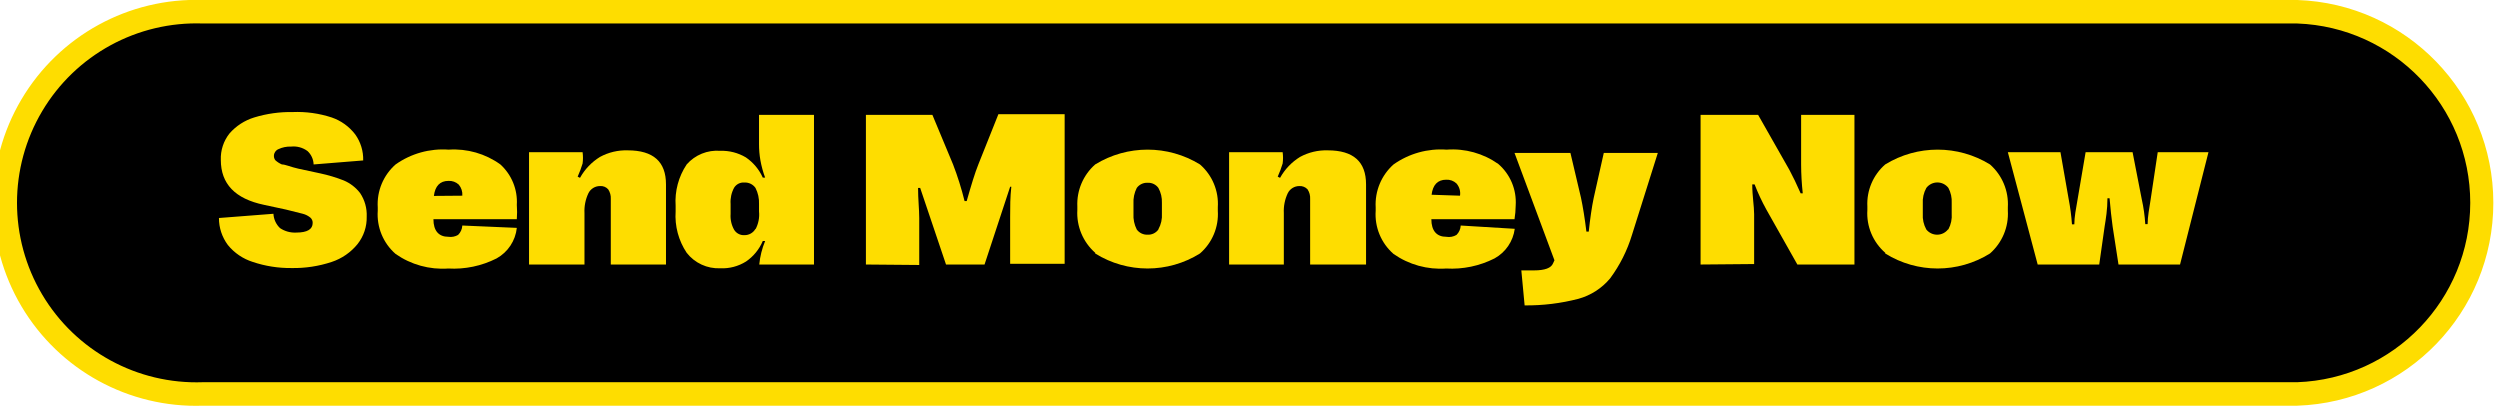
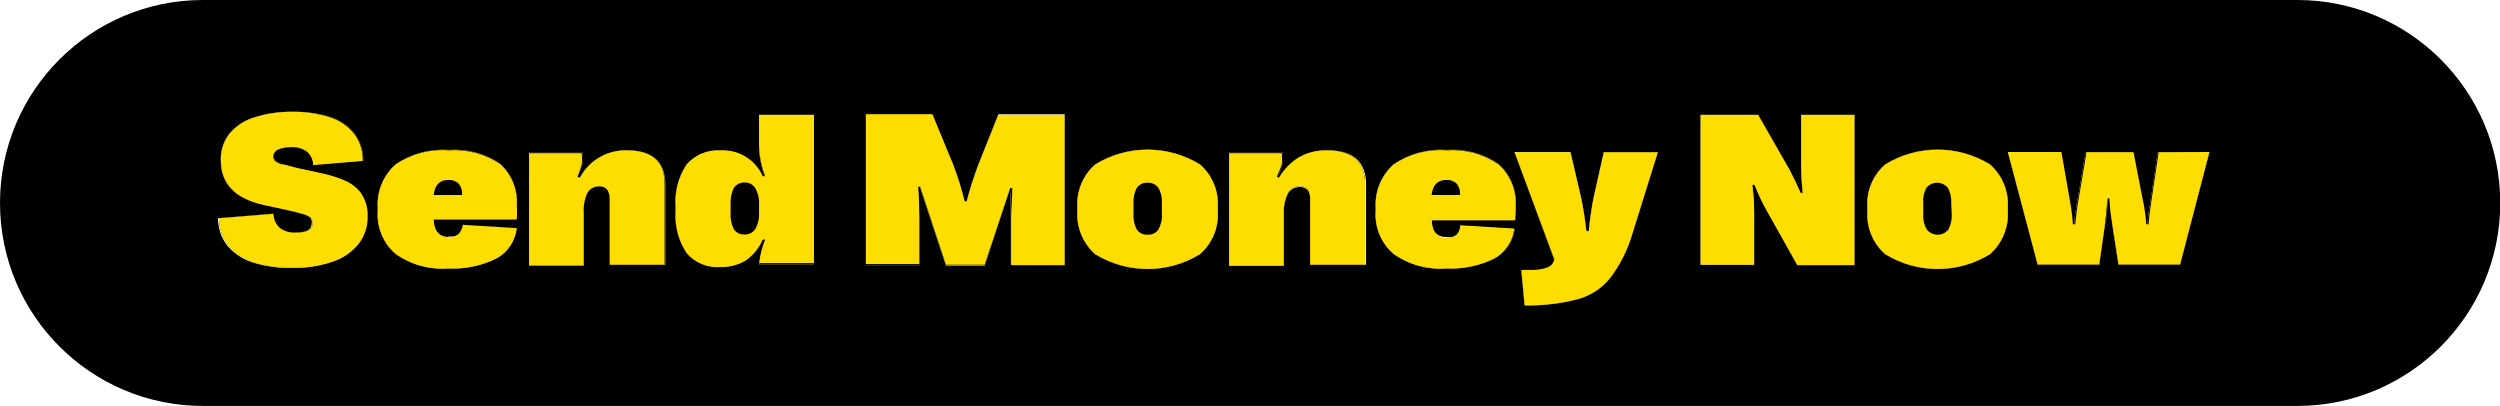
- <svg xmlns="http://www.w3.org/2000/svg" viewBox="0 0 106.42 17.27">
+ <svg xmlns="http://www.w3.org/2000/svg" viewBox="0 0 106.42 17.28">
  <defs>
    <style>.cls-1{fill:#fedd00;}</style>
  </defs>
  <g id="Layer_2" data-name="Layer 2">
    <g id="Layer_1-2" data-name="Layer 1">
-       <rect x="0.5" y="0.5" width="105.42" height="16.27" rx="8.14" />
-       <path class="cls-1" d="M97.79,17.27H8.64A8.64,8.64,0,1,1,8.64,0H97.79a8.64,8.64,0,0,1,0,17.27ZM8.64,1a7.64,7.64,0,1,0,0,15.27H97.79A7.64,7.64,0,0,0,97.79,1Z" />
-       <path class="cls-1" d="M10.76,11.15a2.23,2.23,0,0,1-1.06-.72,1.91,1.91,0,0,1-.38-1.15l2.32-.18a.9.9,0,0,0,.28.61,1.13,1.13,0,0,0,.69.19c.47,0,.7-.14.7-.41a.29.29,0,0,0-.09-.22.83.83,0,0,0-.33-.17l-.72-.18-.93-.2C10,8.46,9.4,7.82,9.4,6.81a1.71,1.71,0,0,1,.37-1.13A2.29,2.29,0,0,1,10.82,5a5.27,5.27,0,0,1,1.64-.23A4.72,4.72,0,0,1,14.12,5a2.13,2.13,0,0,1,1,.72,1.81,1.81,0,0,1,.34,1.11L13.35,7a.81.81,0,0,0-.26-.57,1,1,0,0,0-.7-.19,1.15,1.15,0,0,0-.54.11.31.31,0,0,0-.19.28.29.29,0,0,0,.06.19A1,1,0,0,0,12,7c.15,0,.38.11.7.18l.93.2a6.38,6.38,0,0,1,1,.3,1.72,1.72,0,0,1,.7.54,1.67,1.67,0,0,1,.28,1,1.81,1.81,0,0,1-.39,1.17,2.38,2.38,0,0,1-1.1.76,5.13,5.13,0,0,1-1.71.26A5,5,0,0,1,10.76,11.15Z" />
-       <path class="cls-1" d="M22,9.33H18.45c0,.5.23.75.64.75A.63.63,0,0,0,19.5,10a.6.6,0,0,0,.18-.4L22,9.7A1.69,1.69,0,0,1,21.14,11a4.05,4.05,0,0,1-2.06.43,3.48,3.48,0,0,1-2.24-.62,2.23,2.23,0,0,1-.76-1.84V8.83A2.25,2.25,0,0,1,16.84,7a3.48,3.48,0,0,1,2.26-.63A3.38,3.38,0,0,1,21.3,7,2.15,2.15,0,0,1,22,8.72,4,4,0,0,1,22,9.33Zm-2.32-1h0a.65.65,0,0,0-.15-.47.59.59,0,0,0-.44-.16c-.36,0-.57.22-.62.64Z" />
-       <path class="cls-1" d="M22.52,11.26V6.48H24.8a1.79,1.79,0,0,1,0,.48,4.77,4.77,0,0,1-.21.56l.1.05a2.43,2.43,0,0,1,.85-.89,2.32,2.32,0,0,1,1.18-.28c1.09,0,1.63.48,1.63,1.45v3.41H26V8.47a.67.67,0,0,0-.11-.41.42.42,0,0,0-.35-.14.55.55,0,0,0-.49.3,1.77,1.77,0,0,0-.17.85v2.19Z" />
-       <path class="cls-1" d="M29.23,10.76A2.83,2.83,0,0,1,28.76,9V8.76A2.83,2.83,0,0,1,29.23,7a1.72,1.72,0,0,1,1.43-.58,2,2,0,0,1,1.09.28,2.07,2.07,0,0,1,.72.86l.1,0a4.27,4.27,0,0,1-.2-.73,3.88,3.88,0,0,1-.06-.7V4.89h2.34v6.37H32.32a3.5,3.5,0,0,1,.25-1l-.1,0a2,2,0,0,1-.71.87,1.9,1.9,0,0,1-1.1.29A1.72,1.72,0,0,1,29.23,10.76Zm2.93-1A1.32,1.32,0,0,0,32.31,9V8.69A1.38,1.38,0,0,0,32.16,8a.54.54,0,0,0-.47-.23.47.47,0,0,0-.44.22,1.26,1.26,0,0,0-.15.69v.43a1.19,1.19,0,0,0,.15.67.48.48,0,0,0,.44.23A.53.53,0,0,0,32.16,9.74Z" />
-       <path class="cls-1" d="M36.86,11.26V4.89h2.83L40.57,7a13,13,0,0,1,.49,1.56h.09c.19-.67.35-1.2.5-1.57l.85-2.13h2.82v6.37H43v-2c0-.42,0-.85.05-1.28H43l-1.09,3.31H40.27L39.17,8h-.09c0,.48.05.91.05,1.28v2Z" />
-       <path class="cls-1" d="M46.62,10.76a2.25,2.25,0,0,1-.76-1.82V8.79A2.25,2.25,0,0,1,46.62,7a4.26,4.26,0,0,1,4.46,0,2.22,2.22,0,0,1,.76,1.82v.15a2.22,2.22,0,0,1-.76,1.82,4.21,4.21,0,0,1-4.46,0Zm2.69-1a1.21,1.21,0,0,0,.15-.67V8.64A1.21,1.21,0,0,0,49.31,8a.53.53,0,0,0-.46-.22.54.54,0,0,0-.46.22,1.31,1.31,0,0,0-.14.67V9.1a1.31,1.31,0,0,0,.14.67.54.54,0,0,0,.46.22A.53.53,0,0,0,49.31,9.77Z" />
-       <path class="cls-1" d="M52.32,11.26V6.48H54.6a1.79,1.79,0,0,1,0,.48,4.77,4.77,0,0,1-.21.56l.1.05a2.43,2.43,0,0,1,.85-.89,2.32,2.32,0,0,1,1.18-.28c1.09,0,1.63.48,1.63,1.45v3.41H55.77V8.47a.67.67,0,0,0-.11-.41.44.44,0,0,0-.35-.14.55.55,0,0,0-.49.3,1.77,1.77,0,0,0-.17.85v2.19Z" />
-       <path class="cls-1" d="M64.47,9.33H60.93c0,.5.23.75.64.75A.63.63,0,0,0,62,10a.6.6,0,0,0,.18-.4l2.3.14A1.69,1.69,0,0,1,63.62,11a4.05,4.05,0,0,1-2.06.43,3.48,3.48,0,0,1-2.24-.62,2.23,2.23,0,0,1-.76-1.84V8.83A2.28,2.28,0,0,1,59.32,7a3.48,3.48,0,0,1,2.26-.63,3.38,3.38,0,0,1,2.2.61,2.15,2.15,0,0,1,.74,1.77A4,4,0,0,1,64.47,9.33Zm-2.32-1h0A.65.65,0,0,0,62,7.81a.59.59,0,0,0-.44-.16c-.36,0-.57.22-.62.64Z" />
-       <path class="cls-1" d="M64.76,11.51l.54,0q.69,0,.81-.3l.06-.13-1.7-4.57h2.38l.45,1.91c.08.38.16.86.23,1.44h.1c.06-.57.13-1.05.21-1.43l.43-1.92h2.3L69.47,10a6.08,6.08,0,0,1-.93,1.85,2.69,2.69,0,0,1-1.35.87A8.77,8.77,0,0,1,64.9,13Z" />
-       <path class="cls-1" d="M72.39,11.26V4.89h2.45l1.33,2.34c.15.28.31.61.48,1l.09,0A11.45,11.45,0,0,1,76.67,7V4.89h2.27v6.37H76.51L75.19,8.92a8.69,8.69,0,0,1-.5-1.07l-.1,0c0,.5.08.92.08,1.27v2.12Z" />
-       <path class="cls-1" d="M80.25,10.76a2.22,2.22,0,0,1-.76-1.82V8.79A2.22,2.22,0,0,1,80.25,7a4.26,4.26,0,0,1,4.46,0,2.25,2.25,0,0,1,.76,1.82v.15a2.25,2.25,0,0,1-.76,1.82,4.21,4.21,0,0,1-4.46,0Zm2.69-1a1.22,1.22,0,0,0,.14-.67V8.64A1.22,1.22,0,0,0,82.94,8,.59.59,0,0,0,82,8a1.21,1.21,0,0,0-.15.67V9.1a1.21,1.21,0,0,0,.15.67.59.59,0,0,0,.92,0Z" />
-       <path class="cls-1" d="M86.74,11.26,85.47,6.48h2.24l.35,2a9,9,0,0,1,.14,1.07h.1c0-.31.07-.67.14-1.07l.34-2h2l.39,2a6.76,6.76,0,0,1,.15,1.06h.1c0-.31.07-.67.13-1.06l.3-2h2.16L92.8,11.26H90.18l-.25-1.62c-.05-.35-.09-.75-.13-1.2h-.09c0,.48-.07.89-.12,1.2l-.23,1.62Z" />
+       <path d="M15.36,8.21a1.62,1.62,0,0,1,.29,1,1.83,1.83,0,0,1-.39,1.17,2.3,2.3,0,0,1-1.1.75,4.88,4.88,0,0,1-1.71.26,5.25,5.25,0,0,1-1.69-.24,2.38,2.38,0,0,1-1.06-.72,1.93,1.93,0,0,1-.38-1.15l2.32-.19a.86.86,0,0,0,.28.61,1.07,1.07,0,0,0,.69.19c.47,0,.7-.13.7-.4a.32.32,0,0,0-.09-.23.84.84,0,0,0-.33-.16c-.16,0-.4-.11-.73-.18l-.92-.2C10,8.46,9.4,7.83,9.4,6.82a1.75,1.75,0,0,1,.37-1.14A2.2,2.2,0,0,1,10.82,5a5,5,0,0,1,1.64-.24A5,5,0,0,1,14.12,5a2.13,2.13,0,0,1,1,.72,1.82,1.82,0,0,1,.34,1.12L13.35,7a.77.77,0,0,0-.26-.57,1,1,0,0,0-.7-.19,1.16,1.16,0,0,0-.54.1.33.33,0,0,0-.2.28.32.32,0,0,0,.07.2A.81.81,0,0,0,12,7c.15,0,.38.11.7.18l.93.2a5.43,5.43,0,0,1,1,.31A1.69,1.69,0,0,1,15.36,8.21Z" />
+       <path d="M21.3,7A2.19,2.19,0,0,1,22,8.73a4.07,4.07,0,0,1-.05.61H18.44c0,.5.24.75.65.75A.58.58,0,0,0,19.5,10a.6.6,0,0,0,.18-.39l2.3.14A1.69,1.69,0,0,1,21.14,11a4.17,4.17,0,0,1-2.06.42,3.42,3.42,0,0,1-2.24-.62,2.21,2.21,0,0,1-.76-1.84V8.83A2.27,2.27,0,0,1,16.84,7a3.54,3.54,0,0,1,2.26-.62A3.44,3.44,0,0,1,21.3,7Z" />
+       <path d="M28.31,7.86v3.41H26V8.48a.68.68,0,0,0-.11-.42.43.43,0,0,0-.35-.13.56.56,0,0,0-.49.29,1.77,1.77,0,0,0-.17.85v2.2H22.52V6.48H24.8a1.79,1.79,0,0,1,0,.48,4.19,4.19,0,0,1-.21.56l.1.05a2.2,2.2,0,0,1,2-1.17C27.77,6.4,28.31,6.89,28.31,7.86Z" />
+       <path d="M32.31,4.89h2.34v6.38H32.32a3.55,3.55,0,0,1,.25-1l-.1,0a2.11,2.11,0,0,1-.71.88,2,2,0,0,1-1.1.29,1.72,1.72,0,0,1-1.43-.59A2.83,2.83,0,0,1,28.76,9V8.77A2.84,2.84,0,0,1,29.23,7a1.75,1.75,0,0,1,1.43-.58,1.86,1.86,0,0,1,1.81,1.15l.1,0a4.27,4.27,0,0,1-.2-.73,3.8,3.8,0,0,1-.06-.7Z" />
+       <path d="M42.5,4.89h2.82v6.38H43v-2c0-.42,0-.85.05-1.29H43l-1.09,3.32H40.27L39.17,8h-.09c0,.49.05.92.05,1.29v2H36.86V4.89h2.83L40.57,7a12.67,12.67,0,0,1,.49,1.57h.09A15.87,15.87,0,0,1,41.65,7Z" />
+       <path d="M51.08,7a2.22,2.22,0,0,1,.76,1.82V9a2.24,2.24,0,0,1-.76,1.82,4.26,4.26,0,0,1-4.46,0A2.27,2.27,0,0,1,45.86,9V8.8A2.25,2.25,0,0,1,46.62,7a4.26,4.26,0,0,1,4.46,0Z" />
+       <path d="M58.11,7.86v3.41H55.77V8.48a.68.68,0,0,0-.11-.42.43.43,0,0,0-.35-.13.56.56,0,0,0-.49.29,1.77,1.77,0,0,0-.17.85v2.2H52.32V6.48H54.6a1.79,1.79,0,0,1,0,.48,4.19,4.19,0,0,1-.21.56l.09.05a2.42,2.42,0,0,1,.86-.88,2.32,2.32,0,0,1,1.18-.29C57.57,6.4,58.11,6.89,58.11,7.86Z" />
+       <path d="M63.78,7a2.19,2.19,0,0,1,.74,1.78,4.07,4.07,0,0,1,0,.61H60.93c0,.5.23.75.64.75A.58.58,0,0,0,62,10a.6.6,0,0,0,.18-.39l2.3.14A1.69,1.69,0,0,1,63.62,11a4.17,4.17,0,0,1-2.06.42,3.42,3.42,0,0,1-2.24-.62,2.21,2.21,0,0,1-.76-1.84V8.83A2.3,2.3,0,0,1,59.32,7a3.54,3.54,0,0,1,2.26-.62A3.44,3.44,0,0,1,63.78,7Z" />
+       <path d="M68.27,6.48h2.3L69.47,10a5.79,5.79,0,0,1-.94,1.84,2.7,2.7,0,0,1-1.34.88A8.41,8.41,0,0,1,64.9,13l-.14-1.47.54,0c.46,0,.73-.13.81-.31l.06-.13-1.7-4.57h2.38L67.3,8.4c.08.37.16.85.23,1.44h.1q.09-.86.21-1.44Z" />
+       <path d="M76.67,4.89h2.27v6.38H76.51L75.19,8.92a8,8,0,0,1-.5-1.07l-.1,0c0,.5.08.93.08,1.28v2.12H72.39V4.89h2.45l1.33,2.35c.15.28.31.61.48,1l.09,0A11.62,11.62,0,0,1,76.67,7Z" />
+       <path d="M84.71,7a2.25,2.25,0,0,1,.76,1.82V9a2.27,2.27,0,0,1-.76,1.82,4.26,4.26,0,0,1-4.46,0A2.24,2.24,0,0,1,79.49,9V8.8A2.22,2.22,0,0,1,80.25,7a4.26,4.26,0,0,1,4.46,0Z" />
+       <path d="M94.05,6.48,92.8,11.27H90.18l-.25-1.62c-.05-.35-.09-.75-.13-1.2h-.09q0,.72-.12,1.2l-.23,1.62H86.74L85.47,6.48h2.24l.35,2a9.43,9.43,0,0,1,.14,1.08h.1c0-.32.07-.68.14-1.07l.34-2h2l.39,2a6.88,6.88,0,0,1,.15,1.07h.1c0-.31.07-.67.13-1.07l.3-2Z" />
+       <path d="M97.79,0H8.64a8.64,8.64,0,0,0,0,17.28H97.79A8.64,8.64,0,0,0,97.79,0ZM94.05,6.48,92.8,11.27H90.18l-.25-1.62c-.05-.35-.09-.75-.13-1.2h-.09q0,.72-.12,1.2l-.23,1.62H86.74L85.47,6.48h2.24l.35,2a9.43,9.43,0,0,1,.14,1.08h.1c0-.32.07-.68.14-1.07l.34-2h2l.39,2a6.88,6.88,0,0,1,.15,1.07h.1c0-.31.07-.67.13-1.07l.3-2ZM85.47,8.8V9a2.27,2.27,0,0,1-.76,1.82,4.26,4.26,0,0,1-4.46,0A2.24,2.24,0,0,1,79.49,9V8.8A2.22,2.22,0,0,1,80.25,7a4.26,4.26,0,0,1,4.46,0A2.25,2.25,0,0,1,85.47,8.8Zm-10.8.35v2.12H72.39V4.89h2.45l1.33,2.35c.15.28.31.61.48,1l.09,0A11.62,11.62,0,0,1,76.67,7V4.89h2.27v6.38H76.51L75.19,8.92a8,8,0,0,1-.5-1.07l-.1,0C74.64,8.37,74.67,8.8,74.67,9.15ZM64.47,6.48h2.38L67.3,8.4c.08.37.16.85.23,1.44h.1q.09-.86.21-1.44l.43-1.92h2.3L69.47,10a5.79,5.79,0,0,1-.94,1.84,2.7,2.7,0,0,1-1.34.88A8.41,8.41,0,0,1,64.9,13l-.14-1.47.54,0c.46,0,.73-.13.81-.31l.06-.13Zm-2.9,3.61A.58.58,0,0,0,62,10a.6.6,0,0,0,.18-.39l2.3.14A1.69,1.69,0,0,1,63.62,11a4.17,4.17,0,0,1-2.06.42,3.42,3.42,0,0,1-2.24-.62,2.21,2.21,0,0,1-.76-1.84V8.83A2.3,2.3,0,0,1,59.32,7a3.54,3.54,0,0,1,2.26-.62,3.44,3.44,0,0,1,2.2.6,2.19,2.19,0,0,1,.74,1.78,4.07,4.07,0,0,1,0,.61H60.93C60.94,9.84,61.16,10.09,61.57,10.09Zm-5.91-2a.43.43,0,0,0-.35-.13.56.56,0,0,0-.49.29,1.77,1.77,0,0,0-.17.85v2.2H52.32V6.48H54.6a1.79,1.79,0,0,1,0,.48,4.19,4.19,0,0,1-.21.56l.09.05a2.42,2.42,0,0,1,.86-.88,2.32,2.32,0,0,1,1.18-.29c1.09,0,1.63.49,1.63,1.46v3.41H55.77V8.48A.68.68,0,0,0,55.66,8.06Zm-3.82.74V9a2.24,2.24,0,0,1-.76,1.82,4.26,4.26,0,0,1-4.46,0A2.27,2.27,0,0,1,45.86,9V8.8A2.25,2.25,0,0,1,46.62,7a4.26,4.26,0,0,1,4.46,0A2.22,2.22,0,0,1,51.84,8.8ZM43,8l-1.09,3.32H40.27L39.17,8h-.09c0,.49.05.92.05,1.29v2H36.86V4.89h2.83L40.57,7a12.67,12.67,0,0,1,.49,1.57h.09A15.87,15.87,0,0,1,41.65,7l.85-2.14h2.82v6.38H43v-2c0-.42,0-.85.05-1.29ZM32.47,10.18a2.11,2.11,0,0,1-.71.88,2,2,0,0,1-1.1.29,1.72,1.72,0,0,1-1.43-.59A2.83,2.83,0,0,1,28.76,9V8.77A2.84,2.84,0,0,1,29.23,7a1.75,1.75,0,0,1,1.43-.58,1.86,1.86,0,0,1,1.81,1.15l.1,0a4.27,4.27,0,0,1-.2-.73,3.8,3.8,0,0,1-.06-.7V4.89h2.34v6.38H32.32a3.55,3.55,0,0,1,.25-1ZM25.86,8.06a.43.43,0,0,0-.35-.13.56.56,0,0,0-.49.29,1.77,1.77,0,0,0-.17.85v2.2H22.52V6.48H24.8a1.79,1.79,0,0,1,0,.48,4.19,4.19,0,0,1-.21.56l.1.05a2.2,2.2,0,0,1,2-1.17c1.09,0,1.63.49,1.63,1.46v3.41H26V8.48A.68.68,0,0,0,25.86,8.06Zm-6.77,2A.58.58,0,0,0,19.5,10a.6.6,0,0,0,.18-.39l2.3.14A1.69,1.69,0,0,1,21.14,11a4.17,4.17,0,0,1-2.06.42,3.42,3.42,0,0,1-2.24-.62,2.21,2.21,0,0,1-.76-1.84V8.83A2.27,2.27,0,0,1,16.84,7a3.54,3.54,0,0,1,2.26-.62,3.44,3.44,0,0,1,2.2.6A2.19,2.19,0,0,1,22,8.73a4.07,4.07,0,0,1-.05.61H18.44C18.46,9.84,18.68,10.09,19.09,10.09Zm-5.87-.82a.84.84,0,0,0-.33-.16c-.16,0-.4-.11-.73-.18l-.92-.2C10,8.46,9.4,7.83,9.4,6.82a1.75,1.75,0,0,1,.37-1.14A2.2,2.2,0,0,1,10.82,5a5,5,0,0,1,1.64-.24A5,5,0,0,1,14.12,5a2.13,2.13,0,0,1,1,.72,1.82,1.82,0,0,1,.34,1.12L13.35,7a.77.77,0,0,0-.26-.57,1,1,0,0,0-.7-.19,1.16,1.16,0,0,0-.54.1.33.33,0,0,0-.2.28.32.32,0,0,0,.07.2A.81.81,0,0,0,12,7c.15,0,.38.11.7.18l.93.2a5.43,5.43,0,0,1,1,.31,1.69,1.69,0,0,1,.69.53,1.62,1.62,0,0,1,.29,1,1.83,1.83,0,0,1-.39,1.17,2.3,2.3,0,0,1-1.1.75,4.88,4.88,0,0,1-1.71.26,5.25,5.25,0,0,1-1.69-.24,2.38,2.38,0,0,1-1.06-.72,1.93,1.93,0,0,1-.38-1.15l2.32-.19a.86.86,0,0,0,.28.61,1.07,1.07,0,0,0,.69.19c.47,0,.7-.13.7-.4A.32.32,0,0,0,13.22,9.27Z" />
+       <path class="cls-1" d="M15.36,8.21a1.69,1.69,0,0,0-.69-.53,5.43,5.43,0,0,0-1-.31l-.93-.2C12.4,7.1,12.17,7,12,7a.81.81,0,0,1-.3-.15.32.32,0,0,1-.07-.2.33.33,0,0,1,.2-.28,1.16,1.16,0,0,1,.54-.1,1,1,0,0,1,.7.19.77.77,0,0,1,.26.57l2.11-.18a1.82,1.82,0,0,0-.34-1.12,2.13,2.13,0,0,0-1-.72,5,5,0,0,0-1.66-.25A5,5,0,0,0,10.82,5a2.2,2.2,0,0,0-1.05.69A1.75,1.75,0,0,0,9.4,6.82c0,1,.61,1.64,1.84,1.91l.92.2c.33.07.57.13.73.18a.84.84,0,0,1,.33.16.32.32,0,0,1,.09.23c0,.27-.23.4-.7.4a1.07,1.07,0,0,1-.69-.19.86.86,0,0,1-.28-.61l-2.32.19a1.93,1.93,0,0,0,.38,1.15,2.38,2.38,0,0,0,1.06.72,5.25,5.25,0,0,0,1.69.24,4.88,4.88,0,0,0,1.71-.26,2.3,2.3,0,0,0,1.1-.75,1.83,1.83,0,0,0,.39-1.17A1.62,1.62,0,0,0,15.36,8.21Z" />
+       <path class="cls-1" d="M22,8.73A2.19,2.19,0,0,0,21.3,7a3.44,3.44,0,0,0-2.2-.6A3.54,3.54,0,0,0,16.84,7a2.27,2.27,0,0,0-.76,1.86v.11a2.21,2.21,0,0,0,.76,1.84,3.42,3.42,0,0,0,2.24.62A4.17,4.17,0,0,0,21.14,11,1.69,1.69,0,0,0,22,9.71l-2.3-.14a.6.6,0,0,1-.18.39.58.58,0,0,1-.41.13c-.41,0-.63-.25-.65-.75H22A4.07,4.07,0,0,0,22,8.73ZM19.67,8.3H18.46c.05-.43.26-.64.62-.64a.59.59,0,0,1,.44.15.65.65,0,0,1,.15.47Z" />
+       <path class="cls-1" d="M26.68,6.4a2.2,2.2,0,0,0-2,1.17l-.1-.05A4.19,4.19,0,0,0,24.76,7a1.79,1.79,0,0,0,0-.48H22.52v4.79h2.33V9.07A1.77,1.77,0,0,1,25,8.22a.56.56,0,0,1,.49-.29.43.43,0,0,1,.35.13.68.68,0,0,1,.11.42v2.79h2.34V7.86C28.31,6.89,27.77,6.4,26.68,6.4Z" />
+       <path class="cls-1" d="M32.31,4.89V6.07a3.8,3.8,0,0,0,.06.7,4.27,4.27,0,0,0,.2.73l-.1,0A1.86,1.86,0,0,0,30.66,6.4,1.75,1.75,0,0,0,29.23,7a2.84,2.84,0,0,0-.47,1.79V9a2.83,2.83,0,0,0,.47,1.78,1.72,1.72,0,0,0,1.43.59,2,2,0,0,0,1.1-.29,2.11,2.11,0,0,0,.71-.88l.1,0a3.55,3.55,0,0,0-.25,1h2.33V4.89Zm0,4.15a1.27,1.27,0,0,1-.16.71.51.51,0,0,1-.46.23.5.5,0,0,1-.45-.22,1.35,1.35,0,0,1-.14-.68V8.65A1.35,1.35,0,0,1,31.24,8a.51.51,0,0,1,.45-.23.5.5,0,0,1,.46.24,1.28,1.28,0,0,1,.16.72Z" />
+       <path class="cls-1" d="M42.5,4.89,41.65,7a15.87,15.87,0,0,0-.5,1.57h-.09A12.67,12.67,0,0,0,40.57,7l-.88-2.14H36.86v6.38h2.27v-2c0-.37,0-.8-.05-1.29h.09l1.1,3.32h1.64L43,8h.09c0,.44-.05.87-.05,1.29v2h2.28V4.89Z" />
+       <path class="cls-1" d="M51.08,7a4.26,4.26,0,0,0-4.46,0,2.25,2.25,0,0,0-.76,1.82V9a2.27,2.27,0,0,0,.76,1.82,4.26,4.26,0,0,0,4.46,0A2.24,2.24,0,0,0,51.84,9V8.8A2.22,2.22,0,0,0,51.08,7ZM49.46,9.1a1.19,1.19,0,0,1-.15.67.51.51,0,0,1-.46.22.52.52,0,0,1-.46-.22,1.29,1.29,0,0,1-.14-.67V8.65A1.26,1.26,0,0,1,48.39,8a.52.52,0,0,1,.46-.22.51.51,0,0,1,.46.22,1.16,1.16,0,0,1,.15.67Z" />
+       <path class="cls-1" d="M56.48,6.4a2.32,2.32,0,0,0-1.18.29,2.42,2.42,0,0,0-.86.88l-.09-.05A4.19,4.19,0,0,0,54.56,7a1.79,1.79,0,0,0,0-.48H52.32v4.79h2.33V9.07a1.77,1.77,0,0,1,.17-.85.56.56,0,0,1,.49-.29.43.43,0,0,1,.35.13.68.68,0,0,1,.11.42v2.79h2.34V7.86C58.11,6.89,57.57,6.4,56.48,6.4Z" />
+       <path class="cls-1" d="M64.52,8.73A2.19,2.19,0,0,0,63.78,7a3.44,3.44,0,0,0-2.2-.6A3.54,3.54,0,0,0,59.32,7a2.3,2.3,0,0,0-.76,1.86v.11a2.21,2.21,0,0,0,.76,1.84,3.42,3.42,0,0,0,2.24.62A4.17,4.17,0,0,0,63.62,11a1.69,1.69,0,0,0,.84-1.27l-2.3-.14A.6.6,0,0,1,62,10a.58.58,0,0,1-.41.13c-.41,0-.63-.25-.64-.75h3.54A4.07,4.07,0,0,0,64.52,8.73ZM62.15,8.3H60.94c.05-.43.26-.64.62-.64a.59.59,0,0,1,.44.15.65.65,0,0,1,.15.47Z" />
+       <path class="cls-1" d="M68.27,6.48,67.84,8.4q-.12.58-.21,1.44h-.1c-.07-.59-.15-1.07-.23-1.44l-.45-1.92H64.47l1.7,4.57-.06.13c-.08.18-.35.28-.81.31l-.54,0L64.9,13a8.41,8.41,0,0,0,2.29-.27,2.7,2.7,0,0,0,1.34-.88A5.79,5.79,0,0,0,69.47,10l1.1-3.52Z" />
+       <path class="cls-1" d="M76.67,4.89V7a11.62,11.62,0,0,0,.07,1.21l-.09,0c-.17-.39-.33-.72-.48-1L74.84,4.89H72.39v6.38h2.28V9.15c0-.35,0-.78-.08-1.28l.1,0a8,8,0,0,0,.5,1.07l1.32,2.35h2.43V4.89Z" />
+       <path class="cls-1" d="M84.71,7a4.26,4.26,0,0,0-4.46,0,2.22,2.22,0,0,0-.76,1.82V9a2.24,2.24,0,0,0,.76,1.82,4.26,4.26,0,0,0,4.46,0A2.27,2.27,0,0,0,85.47,9V8.8A2.25,2.25,0,0,0,84.71,7ZM83.08,9.1a1.29,1.29,0,0,1-.14.67.59.59,0,0,1-.92,0,1.19,1.19,0,0,1-.15-.67V8.65A1.16,1.16,0,0,1,82,8a.59.59,0,0,1,.92,0,1.26,1.26,0,0,1,.14.67Z" />
+       <path class="cls-1" d="M91.89,6.48l-.3,2c-.06.4-.11.76-.13,1.07h-.1a6.88,6.88,0,0,0-.15-1.07l-.39-2h-2l-.34,2c-.07.39-.11.75-.14,1.07h-.1a9.43,9.43,0,0,0-.14-1.08l-.35-2H85.47l1.27,4.79h2.62l.23-1.62q.07-.48.12-1.2h.09c0,.45.08.85.13,1.2l.25,1.62H92.8l1.25-4.79Z" />
    </g>
  </g>
</svg>
